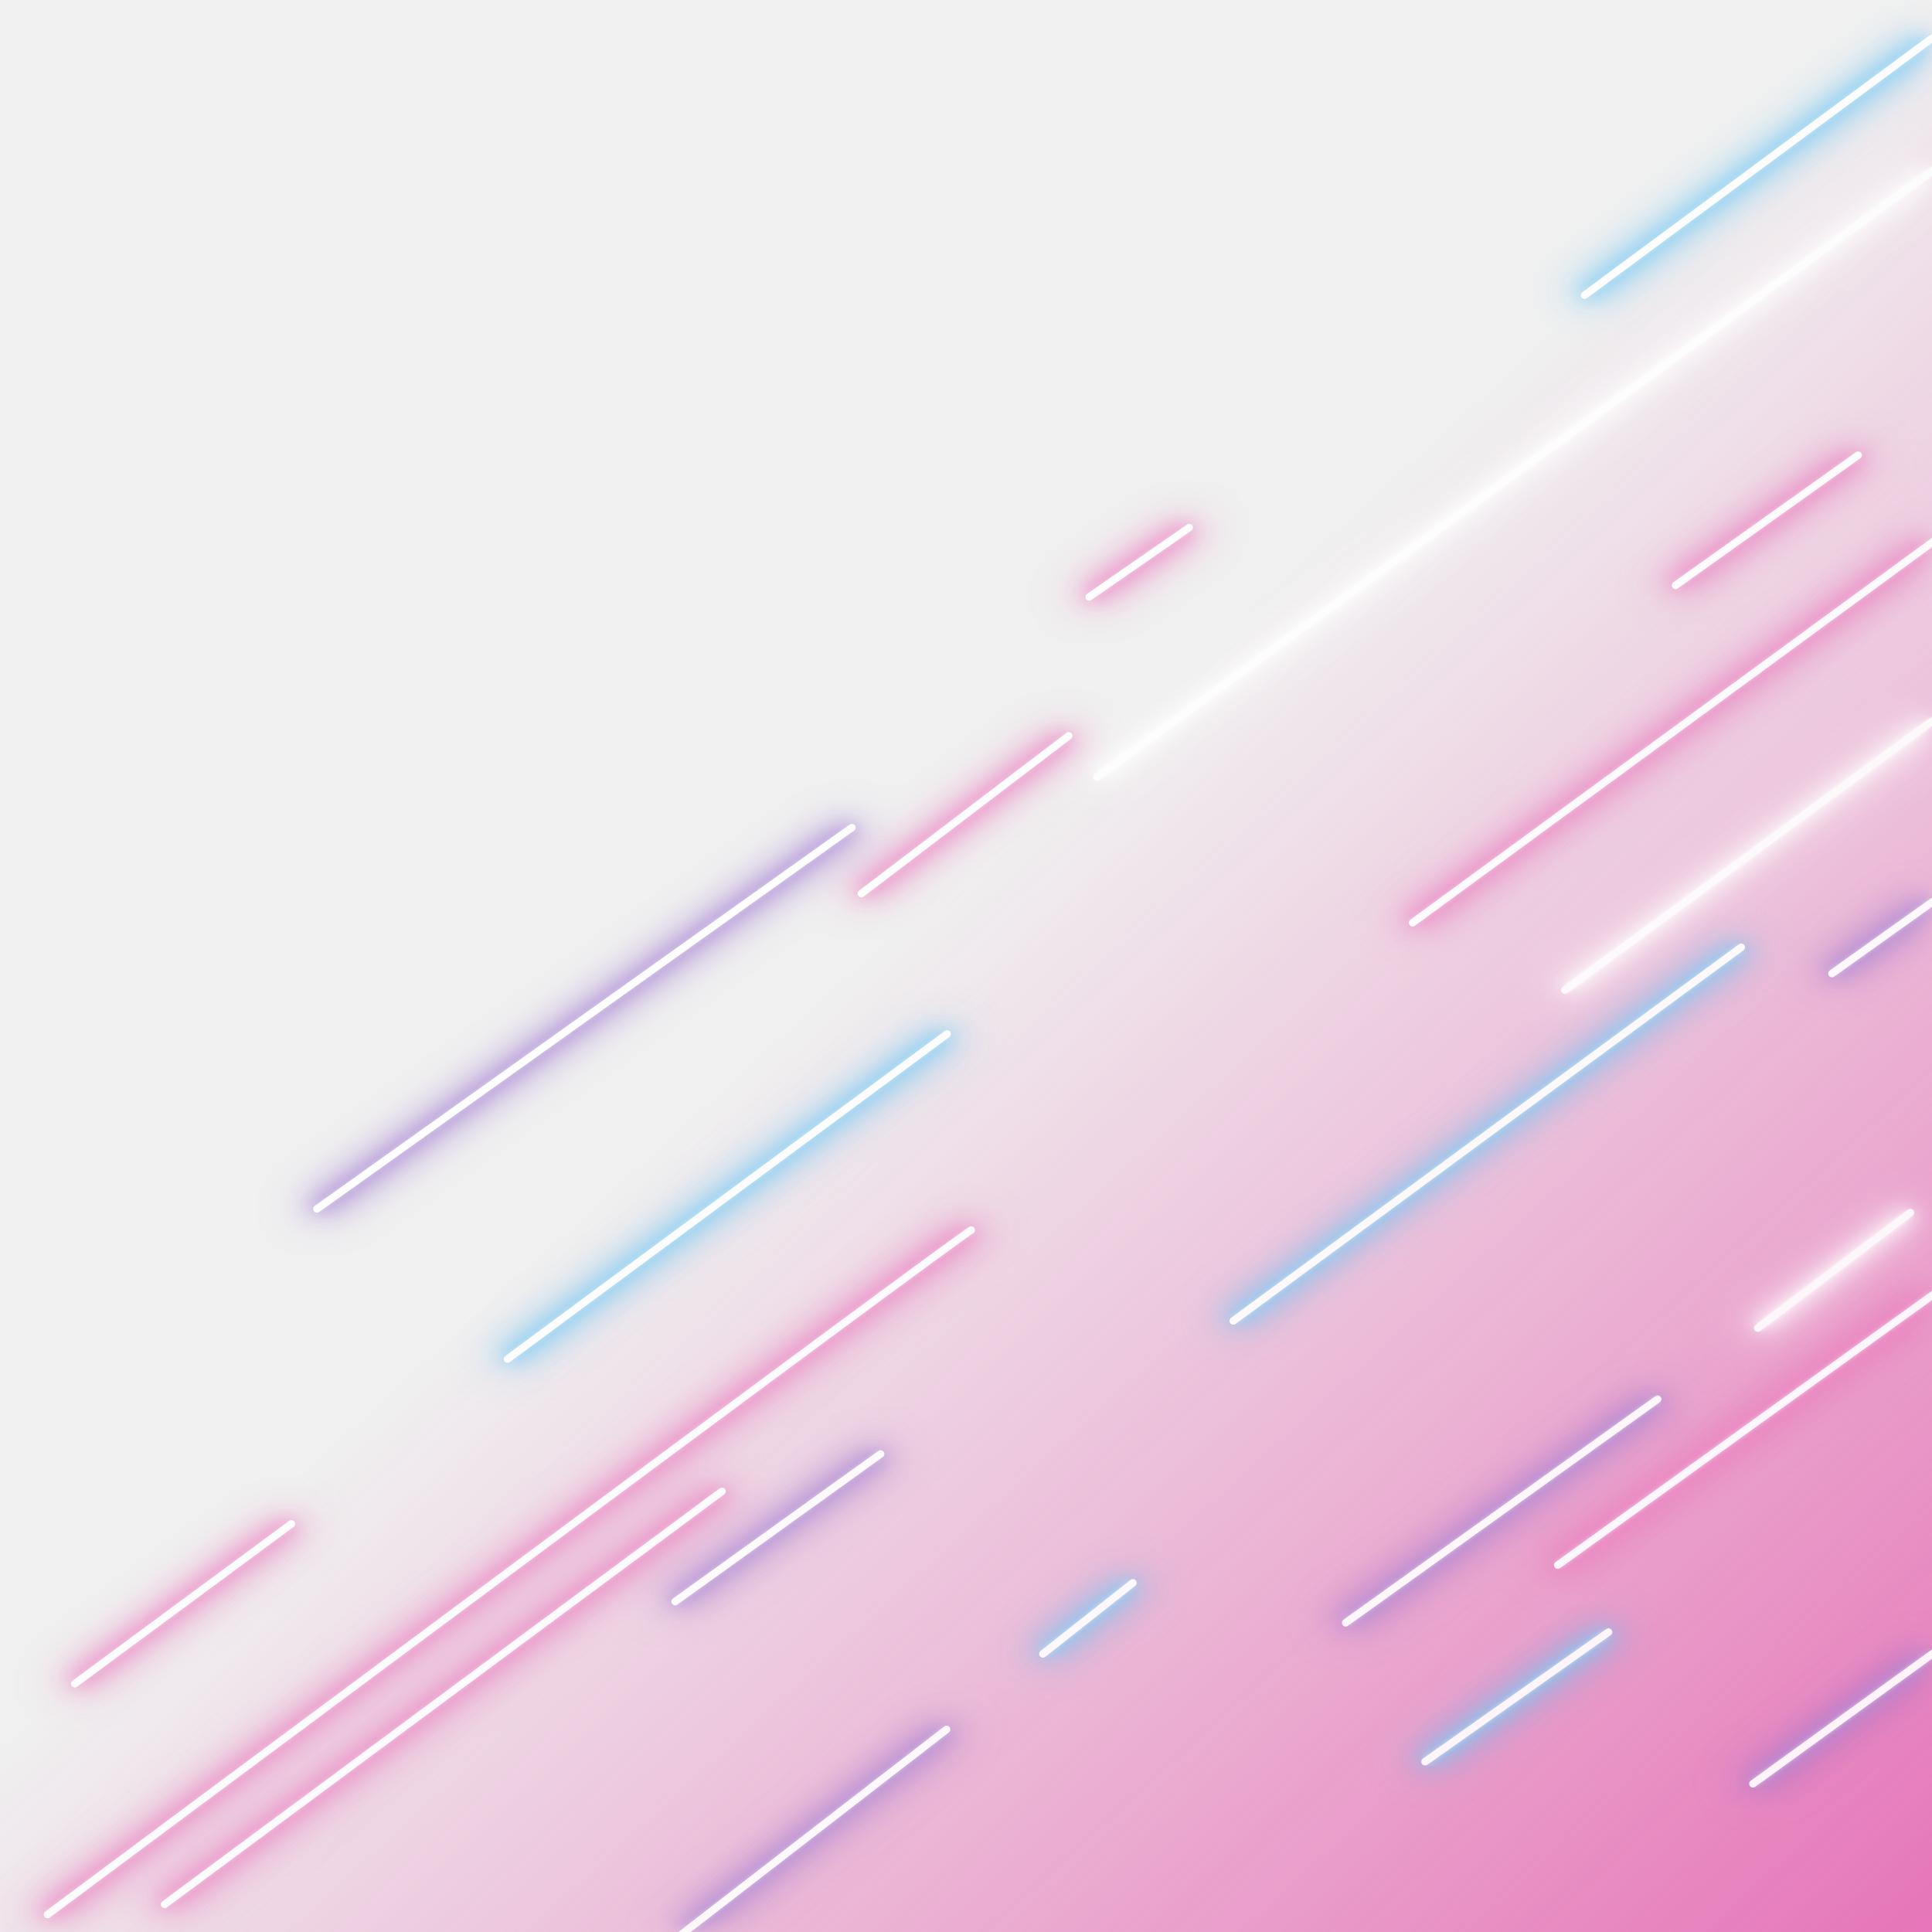
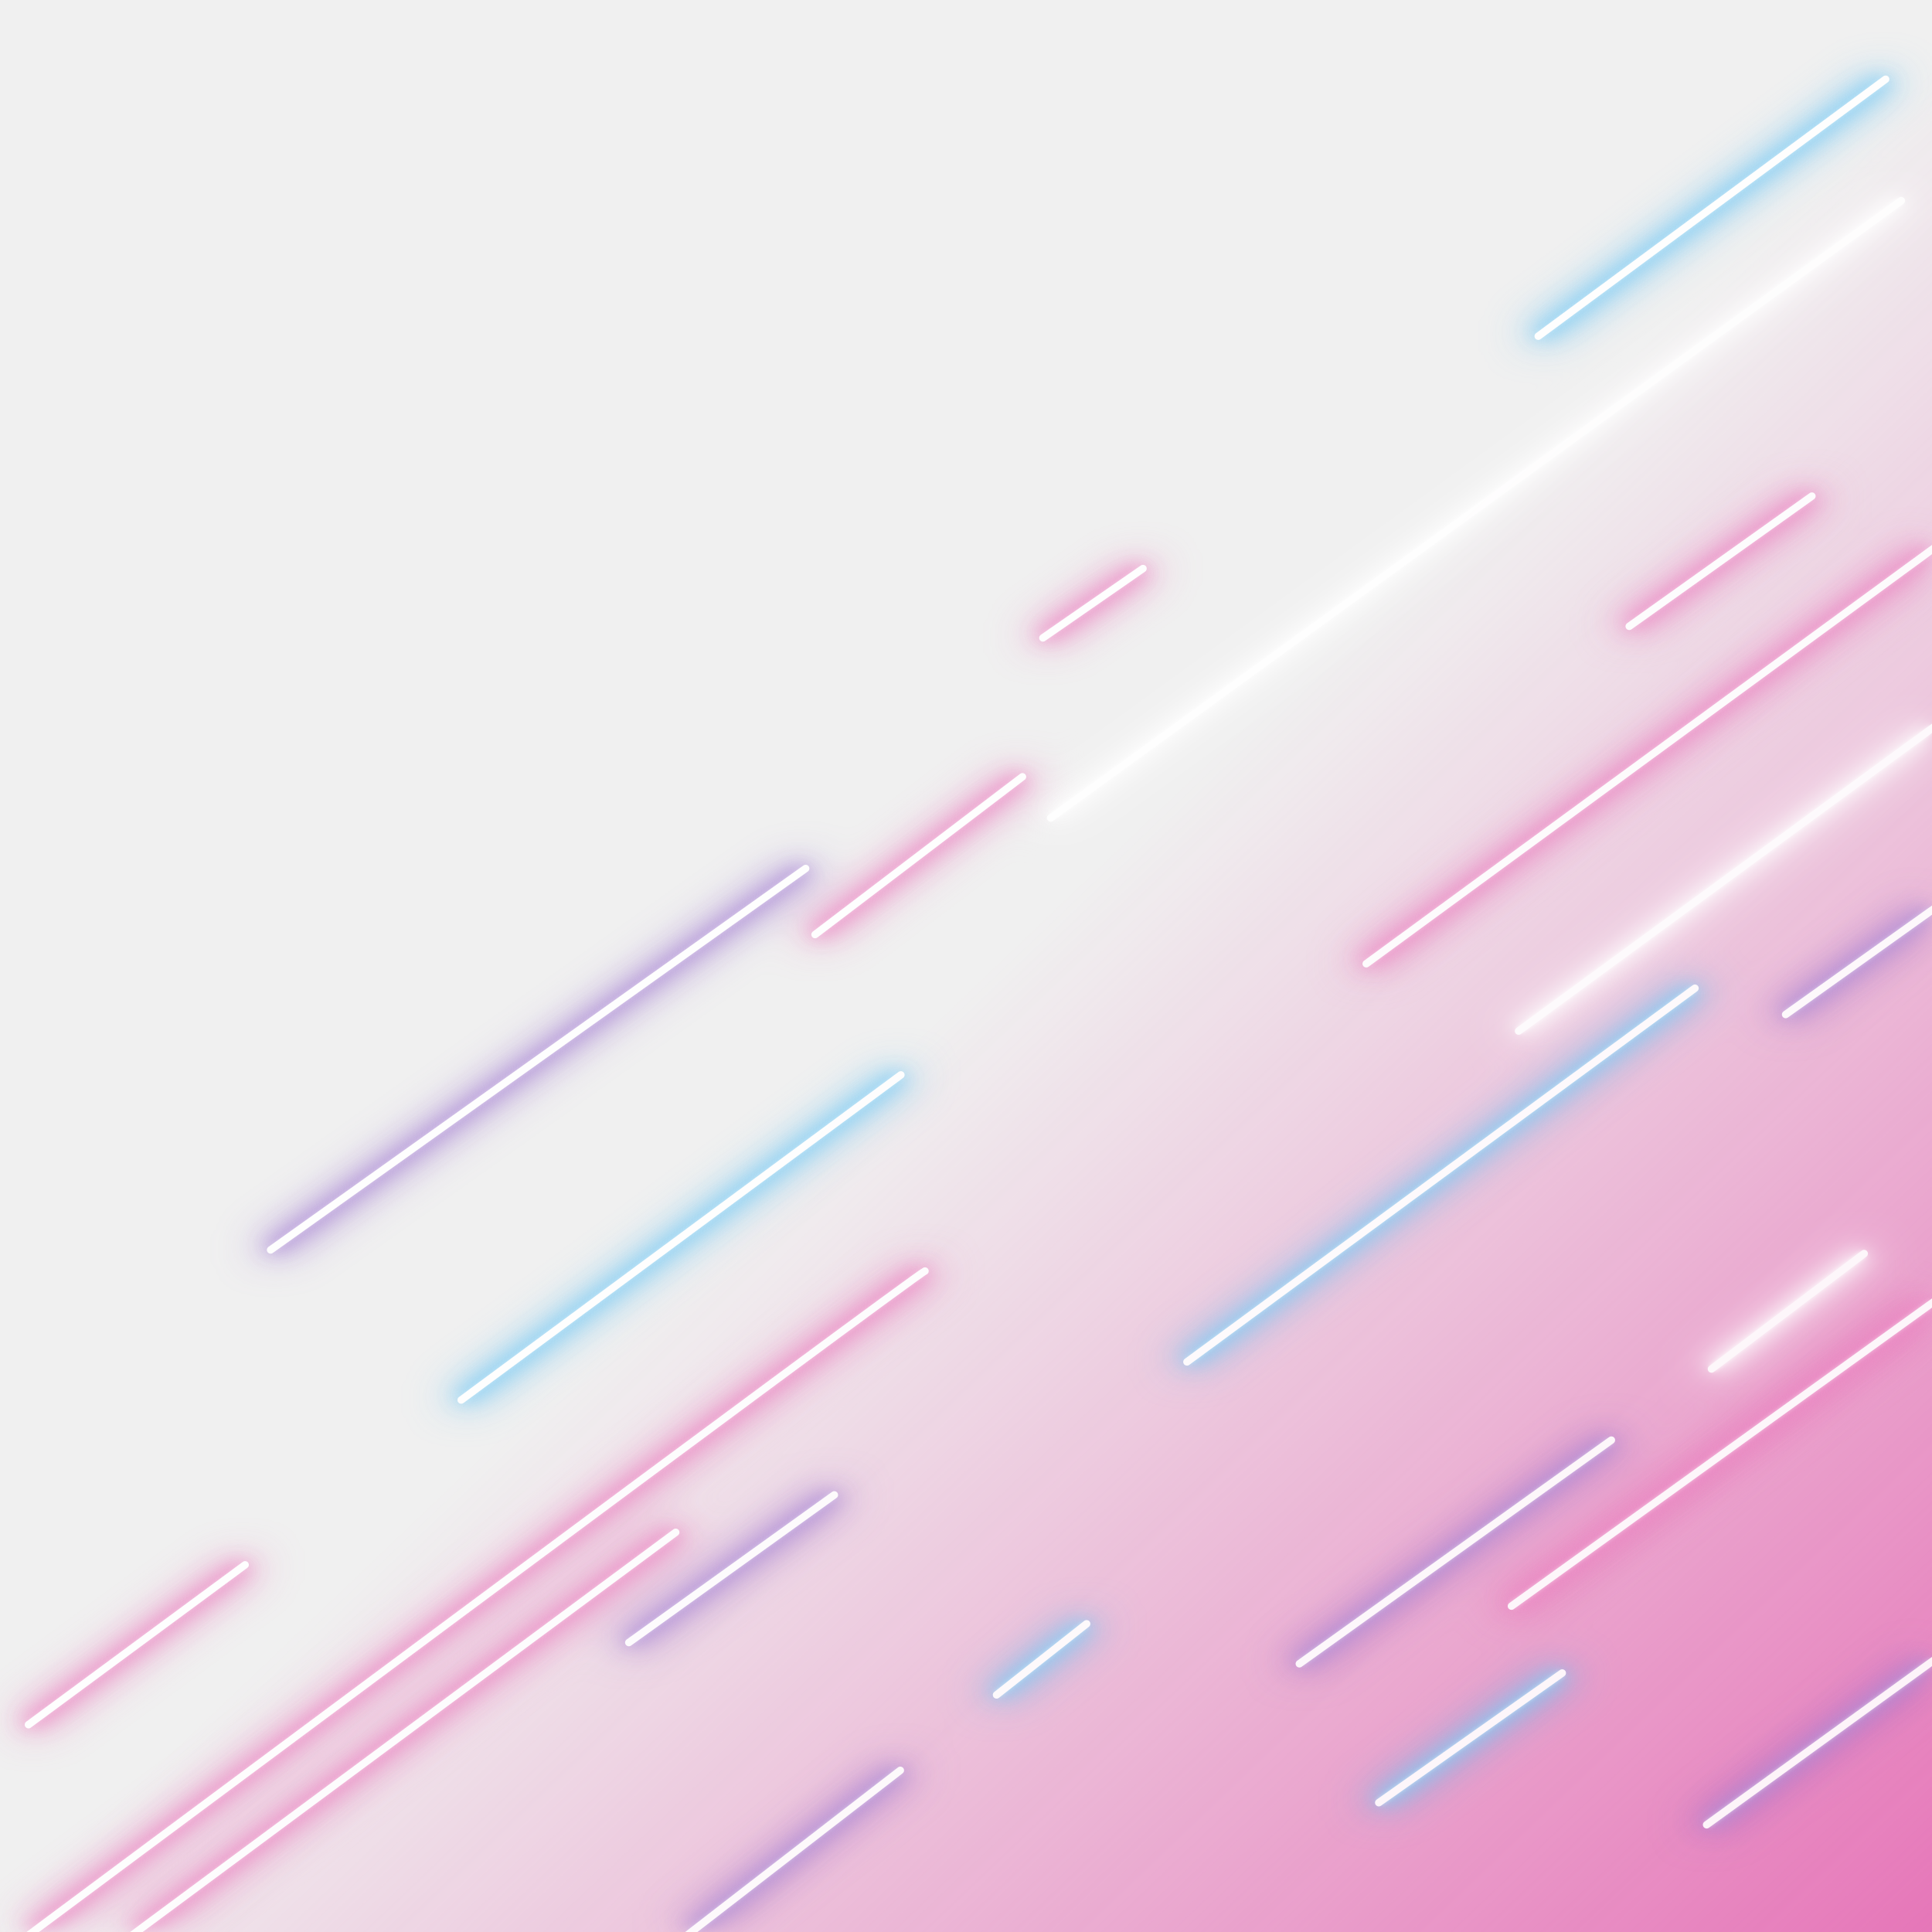
<svg xmlns="http://www.w3.org/2000/svg" width="250" height="250" version="1.1" viewBox="0 0 250 250" xml:space="preserve">
  <defs>
    <filter id="filter16580" x="-.004" y="-.005" width="1.007" height="1.01" color-interpolation-filters="sRGB">
      <feGaussianBlur stdDeviation="0.319" />
    </filter>
    <filter id="filter16584" x="-.013" y="-.017" width="1.026" height="1.034" color-interpolation-filters="sRGB">
      <feGaussianBlur stdDeviation="1.276" />
    </filter>
    <filter id="filter16588" x="-.029" y="-.034" width="1.057" height="1.067" color-interpolation-filters="sRGB">
      <feGaussianBlur stdDeviation="2.871" />
    </filter>
-     <linearGradient id="linearGradient16834" x1="-18.318" x2="127.53" y1="-23.978" y2="135.97" gradientTransform="translate(-250,-250)" gradientUnits="userSpaceOnUse">
+     <linearGradient id="linearGradient16834" x1="-18.318" x2="122.88" y1="-23.978" y2="123.93" gradientTransform="translate(-250.01 -250)" gradientUnits="userSpaceOnUse">
      <stop stop-color="#e352a8" stop-opacity=".9" offset="0" />
      <stop stop-color="#e352a8" stop-opacity="0" offset="1" />
    </linearGradient>
  </defs>
-   <rect transform="scale(-1)" x="-250" y="-250" width="250" height="250" fill="url(#linearGradient16834)" fill-rule="evenodd" style="paint-order:stroke markers fill" />
-   <g transform="matrix(-.97049 .10988 -.10868 -.95985 752.6 735.89)" fill="none" opacity=".9">
-     <g transform="translate(-60.315 568.73)" filter="url(#filter16588)">
-       <path d="m526.11 123.57 72.44-42.081v0" stroke="#44b5ef" stroke-linecap="round" stroke-linejoin="round" stroke-width="2" />
-       <path d="m631.94 124 62.72-36.648" stroke="#44b5ef" stroke-linecap="round" stroke-linejoin="round" stroke-width="2" />
-       <g stroke="#e352a8" stroke-linecap="round" stroke-linejoin="round" stroke-width="2">
-         <path d="m725.57 68.668 30.9-18.012" />
-         <path d="m631.69 97.527c1.478-0.454 131.8-77.176 131.8-77.176" />
-         <path d="m668.4 66.503 79.535-46.583" />
-       </g>
+   <rect transform="scale(-1)" x="-250.01" y="-250" width="250" height="250" fill="url(#linearGradient16834)" fill-rule="evenodd" style="paint-order:stroke markers fill" />
+   <g transform="matrix(-.97049 .10988 -.10868 -.95985 746.61 741.19)" fill="none" opacity=".9">
+     <g transform="translate(-60.315,568.73)" filter="url(#filter16588)">
      <g stroke-linecap="round" stroke-linejoin="round" stroke-width="2">
+         <path d="m526.11 123.57 72.44-42.081" stroke="#44b5ef" />
+         <path d="m631.94 124 62.72-36.648" stroke="#44b5ef" />
+         <g stroke="#e352a8">
+           <path d="m725.57 68.668 30.9-18.012" />
+           <path d="m631.69 97.527c1.478-0.454 131.8-77.176 131.8-77.176" />
+           <path d="m668.4 66.503 79.535-46.583" />
+         </g>
        <path d="m646.96 69.1 29.248-16.556" stroke="#8857c3" />
        <path d="m615.67 48.139 12.907-8.107" stroke="#44b5ef" />
        <path d="m642.38 31.44 38.52-23.641" stroke="#8857c3" />
        <path d="m487.46 241.66 49.556-28.969" stroke="#44b5ef" />
        <path d="m503.38 187.31 25.98-14.577" stroke="#e352a8" />
        <path d="m487.21 156.79 62.754-36.271" stroke="#fff" />
        <path d="m488.78 39.609 48.257-27.564" stroke="#8857c3" />
        <path d="m486.96 85.264 72.51-41.179" stroke="#e352a8" />
        <path d="m553.79 34.412 26.08-14.492" stroke="#44b5ef" />
        <path d="m543.85 64.675 44.401-25.066" stroke="#8857c3" />
        <path d="m507.79 85.699 21.814-13.061" stroke="#fff" />
        <path d="m488.53 133.32 26.026-14.614" stroke="#8857c3" />
        <path d="m592.52 187.74 14.208-7.724" stroke="#e352a8" />
        <path d="m611.49 161.84 29.65-17.876" stroke="#e352a8" />
        <path d="m487.21 225.34 121.18-69.354" stroke="#fff" />
        <path d="m487.86 178.67 81.154-46.896" stroke="#e352a8" />
        <path d="m641.4 152.91 76.113-42.706" stroke="#8857c3" />
      </g>
      <g stroke="#44b5ef" stroke-width="2px">
        <path d="m487.46 241.66 49.556-28.969" />
        <path d="m487.46 241.66 49.556-28.969" />
        <path d="m487.46 241.66 49.556-28.969" />
        <path d="m487.46 241.66 49.556-28.969" />
      </g>
    </g>
-     <g transform="translate(-60.315 303.29)" filter="url(#filter16584)" stroke-width="2px" style="mix-blend-mode:normal">
+     <g transform="translate(-60.315,303.29)" filter="url(#filter16584)" stroke-width="2px" style="mix-blend-mode:normal">
      <path d="m487.46 507.1 49.556-28.969" stroke="#82cdf4" />
      <path d="m487.2 490.77 121.18-69.354" stroke="#fff" />
      <path d="m592.52 453.18 14.208-7.724" stroke="#ec8bc5" />
      <path d="m641.4 418.34 76.113-42.706" stroke="#af8fd7" />
      <g stroke="#ec8bc5">
        <path d="m725.57 334.11 30.899-18.012" />
        <path d="m668.4 331.94 79.535-46.583" />
        <path d="m631.68 362.96c1.478-0.453 131.8-77.176 131.8-77.176" />
      </g>
      <path d="m631.94 389.44 62.72-36.648" stroke="#82cdf4" />
      <g stroke="#ec8bc5">
        <path d="m592.52 453.18 14.208-7.724" />
        <path d="m611.49 427.28 29.649-17.876" />
        <path d="m503.38 452.74 25.98-14.577" />
        <path d="m487.86 444.11 81.154-46.896" />
      </g>
      <path d="m487.2 422.23 62.754-36.271" stroke="#fff" />
      <path d="m526.11 389.01 72.441-42.081" stroke="#82cdf4" />
      <path d="m488.53 398.75 26.025-14.614" stroke="#af8fd7" />
      <path d="m488.78 305.05 48.257-27.565" stroke="#af8fd7" />
      <path d="m553.79 299.85 26.079-14.492" stroke="#82cdf4" />
      <path d="m615.67 313.58 12.907-8.107" stroke="#82cdf4" />
      <path d="m642.38 296.88 38.52-23.641" stroke="#af8fd7" />
      <path d="m543.85 330.11 44.401-25.066" stroke="#af8fd7" />
      <path d="m486.96 350.7 72.511-41.179" stroke="#ec8bc5" />
      <path d="m486.96 350.7 72.511-41.179" stroke="#ec8bc5" />
      <path d="m507.79 351.14 21.814-13.061" stroke="#fff" />
      <path d="m488.53 398.75 26.025-14.614" stroke="#af8fd7" />
      <path d="m646.96 334.54 29.248-16.556" stroke="#af8fd7" />
    </g>
-     <g transform="translate(-60.315 37.85)" filter="url(#filter16580)">
+     <g transform="translate(-60.315,37.85)" filter="url(#filter16580)">
      <path d="m487.46 772.53 49.556-28.969" stroke="#c0e6f9" />
      <path d="m487.2 756.21 121.18-69.354" stroke="#fff" />
      <path d="m592.52 718.62 14.208-7.724" stroke="#f5c5e2" />
      <path d="m641.4 683.78 76.113-42.706" stroke="#d7c7eb" />
      <g stroke="#f5c5e2">
        <path d="m725.57 599.54 30.899-18.012" />
        <path d="m668.4 597.38 79.535-46.583" />
        <path d="m631.68 628.4c1.478-0.453 131.8-77.176 131.8-77.176" />
      </g>
      <path d="m631.94 654.88 62.72-36.648" stroke="#c0e6f9" />
      <g stroke="#f5c5e2">
        <path d="m592.52 718.62 14.208-7.724" />
        <path d="m611.49 692.72 29.649-17.876" />
        <path d="m503.38 718.18 25.98-14.577" />
        <path d="m487.86 709.55 81.154-46.896" />
      </g>
      <path d="m487.2 687.67 62.754-36.271" stroke="#fff" />
      <path d="m526.11 654.44 72.441-42.081" stroke="#c0e6f9" />
      <path d="m488.53 664.19 26.025-14.614" stroke="#d7c7eb" />
      <path d="m488.78 570.48 48.257-27.565" stroke="#d7c7eb" />
      <path d="m553.79 565.29 26.079-14.492" stroke="#c0e6f9" />
      <path d="m615.67 579.02 12.907-8.107" stroke="#c0e6f9" />
      <path d="m642.38 562.32 38.52-23.641" stroke="#d7c7eb" />
      <path d="m543.85 595.55 44.401-25.066" stroke="#d7c7eb" />
      <path d="m486.96 616.14 72.511-41.179" stroke="#f5c5e2" />
      <path d="m486.96 616.14 72.511-41.179" stroke="#f5c5e2" />
      <path d="m507.79 616.58 21.814-13.061" stroke="#fff" />
      <path d="m488.53 664.19 26.025-14.614" stroke="#d7c7eb" />
      <path d="m646.96 599.98 29.248-16.556" stroke="#d7c7eb" />
    </g>
-     <g transform="translate(-60.316 -227.59)" stroke="#fff" stroke-linecap="round" stroke-linejoin="round">
+     <g transform="translate(-60.316,-227.59)" stroke="#fff" stroke-linecap="round" stroke-linejoin="round">
      <path d="m526.11 919.88 72.44-42.081" />
      <path d="m631.94 920.31 62.72-36.648" />
      <path d="m725.57 864.98 30.9-18.012" />
      <path d="m631.69 893.84c1.478-0.454 131.8-77.176 131.8-77.176" />
      <path d="m668.4 862.82 79.535-46.583" />
      <path d="m642.38 827.75 38.52-23.641" />
      <path d="m646.96 865.41 29.248-16.556" />
      <path d="m615.67 844.45 12.907-8.107" />
      <path d="m487.46 1038 49.556-28.969" />
      <path d="m503.38 983.62 25.98-14.577" />
      <path d="m487.21 953.11 62.754-36.271" />
      <path d="m488.78 835.92 48.257-27.564" />
      <path d="m486.96 881.58 72.51-41.178" />
      <path d="m553.79 830.73 26.08-14.492" />
      <path d="m543.85 860.99 44.401-25.066" />
      <path d="m507.79 882.01 21.814-13.061" />
      <path d="m488.53 929.63 26.026-14.614" />
      <path d="m592.52 984.06 14.208-7.724" />
      <path d="m611.49 958.16 29.65-17.876" />
      <path d="m487.21 1021.6 121.18-69.354" />
      <path d="m487.86 974.99 81.154-46.896" />
      <path d="m641.4 949.22 76.113-42.706" />
    </g>
  </g>
</svg>
